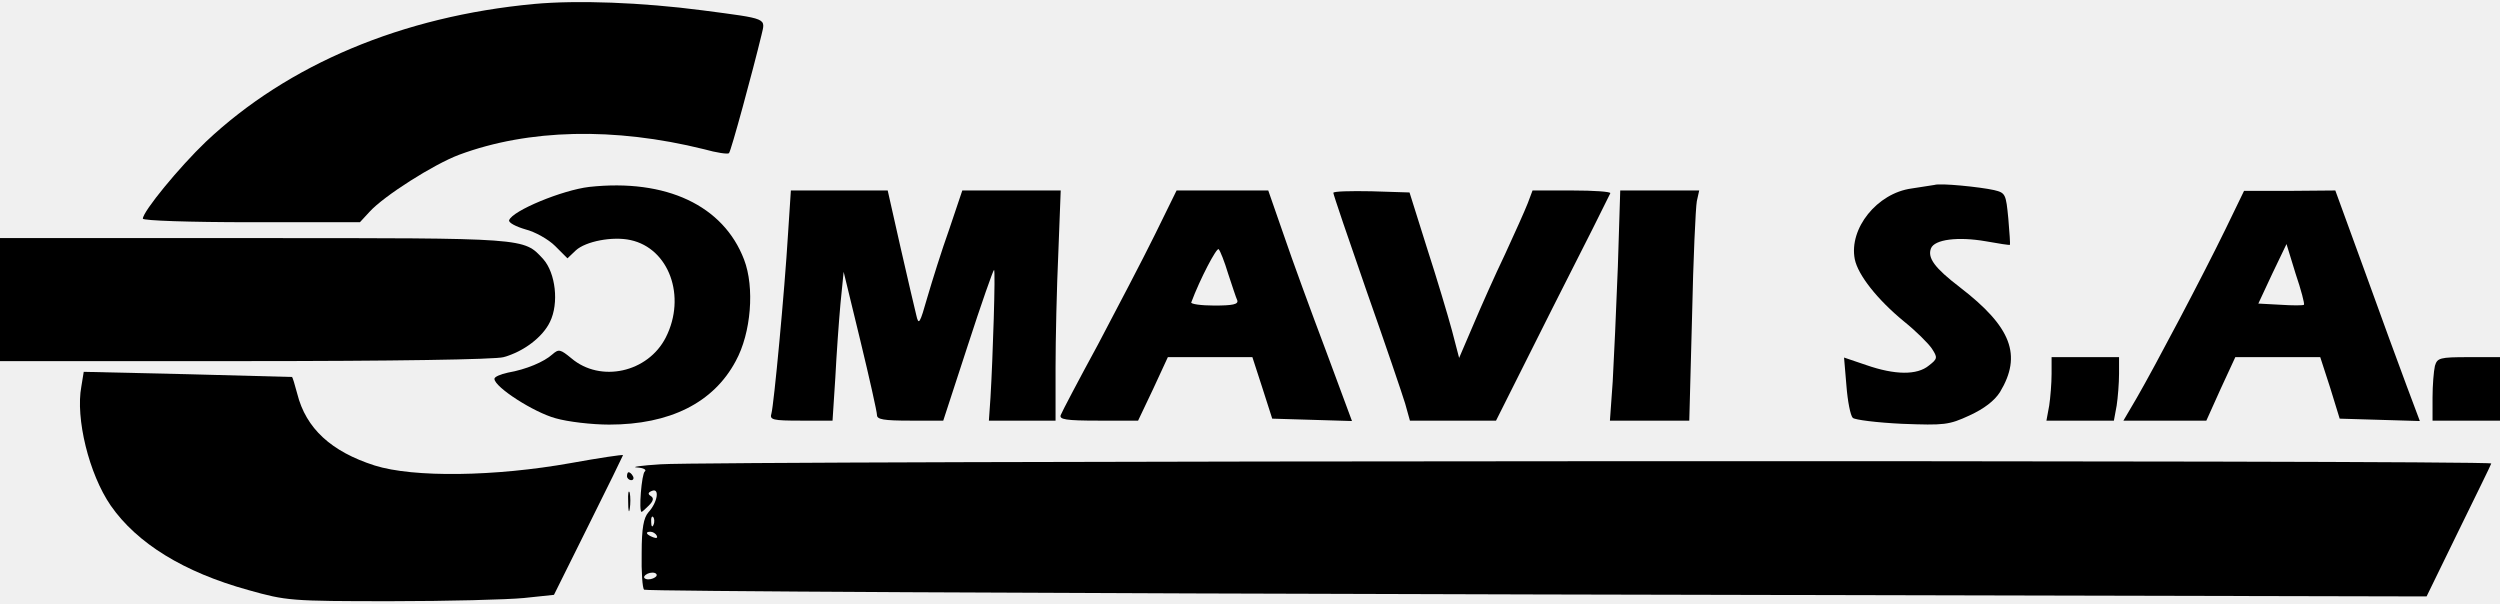
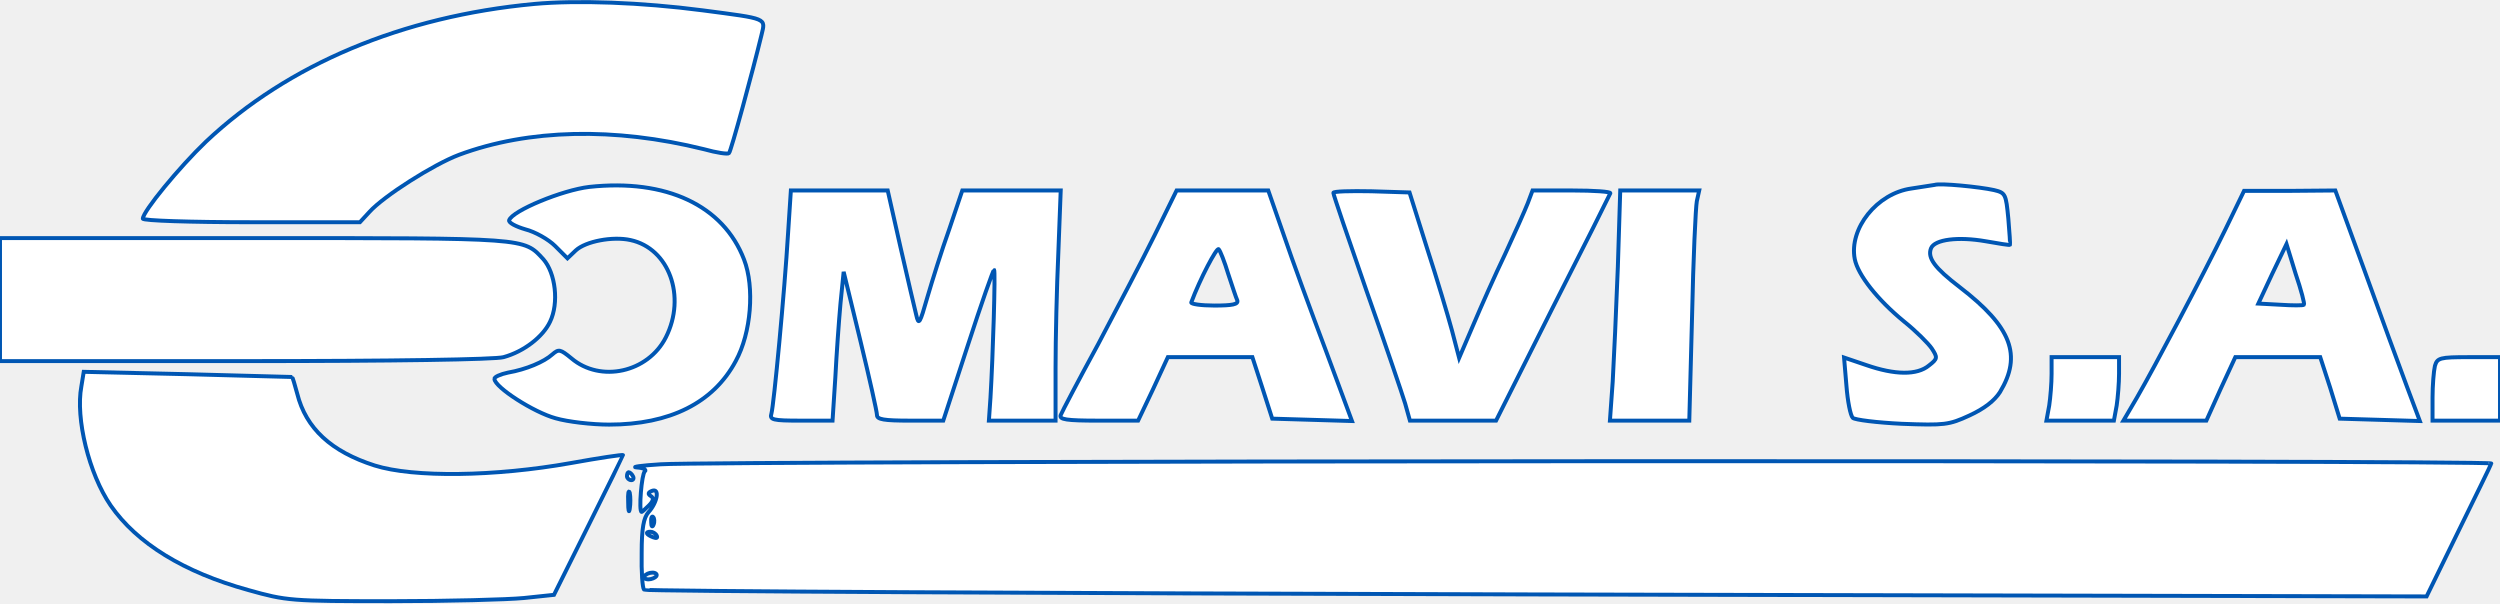
<svg xmlns="http://www.w3.org/2000/svg" version="1.0" width="630pt" height="152pt" viewBox="0 0 630 152" preserveAspectRatio="xMidYMid meet">
-   <g transform="translate(0,152) scale(0.1,-0.1)" fill="#000000" stroke="none">
+   <g transform="translate(0,152) scale(0.1,-0.1)" fill="#FFFFFF" stroke="#0056b3" stroke-width="10">
    <path d="M1346 1510 c-332 -31 -620 -152 -827 -347 -67 -64 -159 -176 -159 -194 0 -5 118 -9 273 -9 l274 0 24 26 c36 40 162 120 226 144 175 65 391 70 617 14 32 -9 60 -13 63 -10 5 4 60 207 82 298 10 43 18 40 -149 62 -153 20 -315 26 -424 16z" />
    <path d="M1485 1049 c-68 -8 -194 -60 -202 -84 -2 -6 17 -16 41 -23 24 -6 58 -25 75 -42 l31 -31 21 20 c25 23 93 36 138 26 97 -21 141 -142 89 -245 -45 -89 -165 -115 -238 -53 -28 23 -32 24 -48 10 -21 -19 -66 -38 -112 -46 -19 -4 -35 -11 -34 -16 1 -21 99 -84 154 -99 31 -9 92 -16 135 -16 153 0 263 55 319 160 39 71 48 186 21 256 -52 136 -196 204 -390 183z" />
    <path d="M4875 1054 c-5 -1 -32 -5 -58 -9 -87 -12 -158 -101 -143 -178 8 -40 57 -102 124 -157 30 -24 61 -55 70 -68 15 -23 15 -26 -7 -43 -30 -25 -86 -24 -158 1 l-56 19 6 -71 c3 -39 10 -75 16 -81 5 -5 61 -12 124 -15 107 -4 118 -3 170 21 37 17 63 37 77 59 56 93 29 164 -101 264 -64 49 -82 74 -73 98 9 23 69 30 138 18 33 -6 60 -10 61 -9 1 1 -1 31 -4 66 -6 62 -7 65 -36 72 -36 8 -136 18 -150 13z" />
    <path d="M1986 933 c-9 -150 -36 -434 -42 -455 -5 -16 3 -18 74 -18 l80 0 7 108 c3 59 9 143 13 187 l8 80 42 -173 c23 -95 42 -180 42 -188 0 -11 17 -14 84 -14 l83 0 62 190 c34 105 64 190 66 190 4 0 -3 -222 -9 -322 l-4 -58 84 0 84 0 0 133 c0 72 3 203 7 290 l6 157 -124 0 -124 0 -33 -98 c-19 -53 -43 -130 -55 -171 -19 -67 -22 -72 -28 -45 -4 16 -22 93 -40 172 l-32 142 -122 0 -122 0 -7 -107z" />
    <path d="M2910 928 c-30 -61 -95 -185 -143 -276 -49 -90 -91 -170 -94 -178 -4 -11 13 -14 95 -14 l100 0 38 80 37 80 107 0 106 0 25 -77 25 -78 101 -3 100 -3 -66 178 c-37 98 -85 229 -106 291 l-39 112 -116 0 -115 0 -55 -112z m185 -98 c10 -30 20 -61 23 -67 3 -10 -12 -13 -58 -13 -34 0 -60 4 -58 8 22 59 64 139 69 134 4 -4 15 -32 24 -62z" />
    <path d="M3360 1034 c0 -4 38 -116 84 -248 47 -133 90 -260 97 -283 l12 -43 109 0 108 0 142 283 c79 155 144 285 146 290 2 4 -41 7 -96 7 l-100 0 -12 -32 c-7 -18 -33 -76 -57 -128 -25 -52 -61 -133 -80 -178 l-36 -84 -18 69 c-10 37 -38 131 -63 208 l-44 140 -96 3 c-53 1 -96 0 -96 -4z" />
    <path d="M4077 848 c-4 -106 -10 -237 -13 -290 l-7 -98 100 0 100 0 7 263 c3 144 9 274 12 290 l6 27 -99 0 -100 0 -6 -192z" />
    <path d="M5608 942 c-58 -119 -178 -346 -223 -424 l-34 -58 104 0 105 0 36 80 37 80 107 0 107 0 25 -77 24 -78 101 -3 101 -3 -33 88 c-18 48 -66 179 -106 290 l-74 203 -115 -1 -115 0 -47 -97z m198 -190 c-2 -2 -29 -2 -59 0 l-56 3 35 75 36 75 23 -75 c14 -41 23 -76 21 -78z" />
    <path d="M0 765 l0 -155 618 0 c370 0 631 4 651 10 51 14 99 51 117 89 23 47 14 123 -17 158 -50 54 -37 53 -729 53 l-640 0 0 -155z" />
    <path d="M5170 578 c0 -24 -3 -60 -6 -80 l-7 -38 85 0 85 0 7 38 c3 20 6 56 6 80 l0 42 -85 0 -85 0 0 -42z" />
    <path d="M6136 598 c-3 -13 -6 -49 -6 -80 l0 -58 85 0 85 0 0 80 0 80 -79 0 c-73 0 -79 -2 -85 -22z" />
    <path d="M205 546 c-15 -80 19 -220 74 -300 66 -95 184 -168 347 -213 96 -27 106 -28 359 -28 143 0 294 4 335 8 l76 8 87 175 c48 96 87 176 87 177 0 2 -60 -7 -132 -20 -190 -34 -396 -37 -494 -6 -109 35 -173 93 -195 181 -6 23 -12 42 -13 42 0 0 -119 3 -263 7 l-262 6 -6 -37z" />
    <path d="M1665 350 c-49 -3 -76 -7 -60 -8 17 -1 25 -6 20 -10 -8 -5 -16 -102 -8 -102 1 0 9 7 18 16 12 12 13 19 5 24 -8 5 -7 9 3 13 20 8 14 -29 -9 -54 -12 -14 -17 -39 -17 -103 -1 -47 2 -88 6 -92 4 -4 1016 -9 2250 -12 l2242 -5 80 164 c44 90 82 167 83 171 4 9 -4482 7 -4613 -2z m-18 -152 c-3 -8 -6 -5 -6 6 -1 11 2 17 5 13 3 -3 4 -12 1 -19z m8 -28 c3 -6 -1 -7 -9 -4 -18 7 -21 14 -7 14 6 0 13 -4 16 -10z m-1 -102 c-3 -4 -12 -8 -20 -8 -8 0 -13 4 -10 8 3 5 12 9 20 9 8 0 13 -4 10 -9z" />
    <path d="M1580 320 c0 -5 5 -10 11 -10 5 0 7 5 4 10 -3 6 -8 10 -11 10 -2 0 -4 -4 -4 -10z" />
    <path d="M1583 255 c0 -22 2 -30 4 -17 2 12 2 30 0 40 -3 9 -5 -1 -4 -23z" />
  </g>
</svg>
